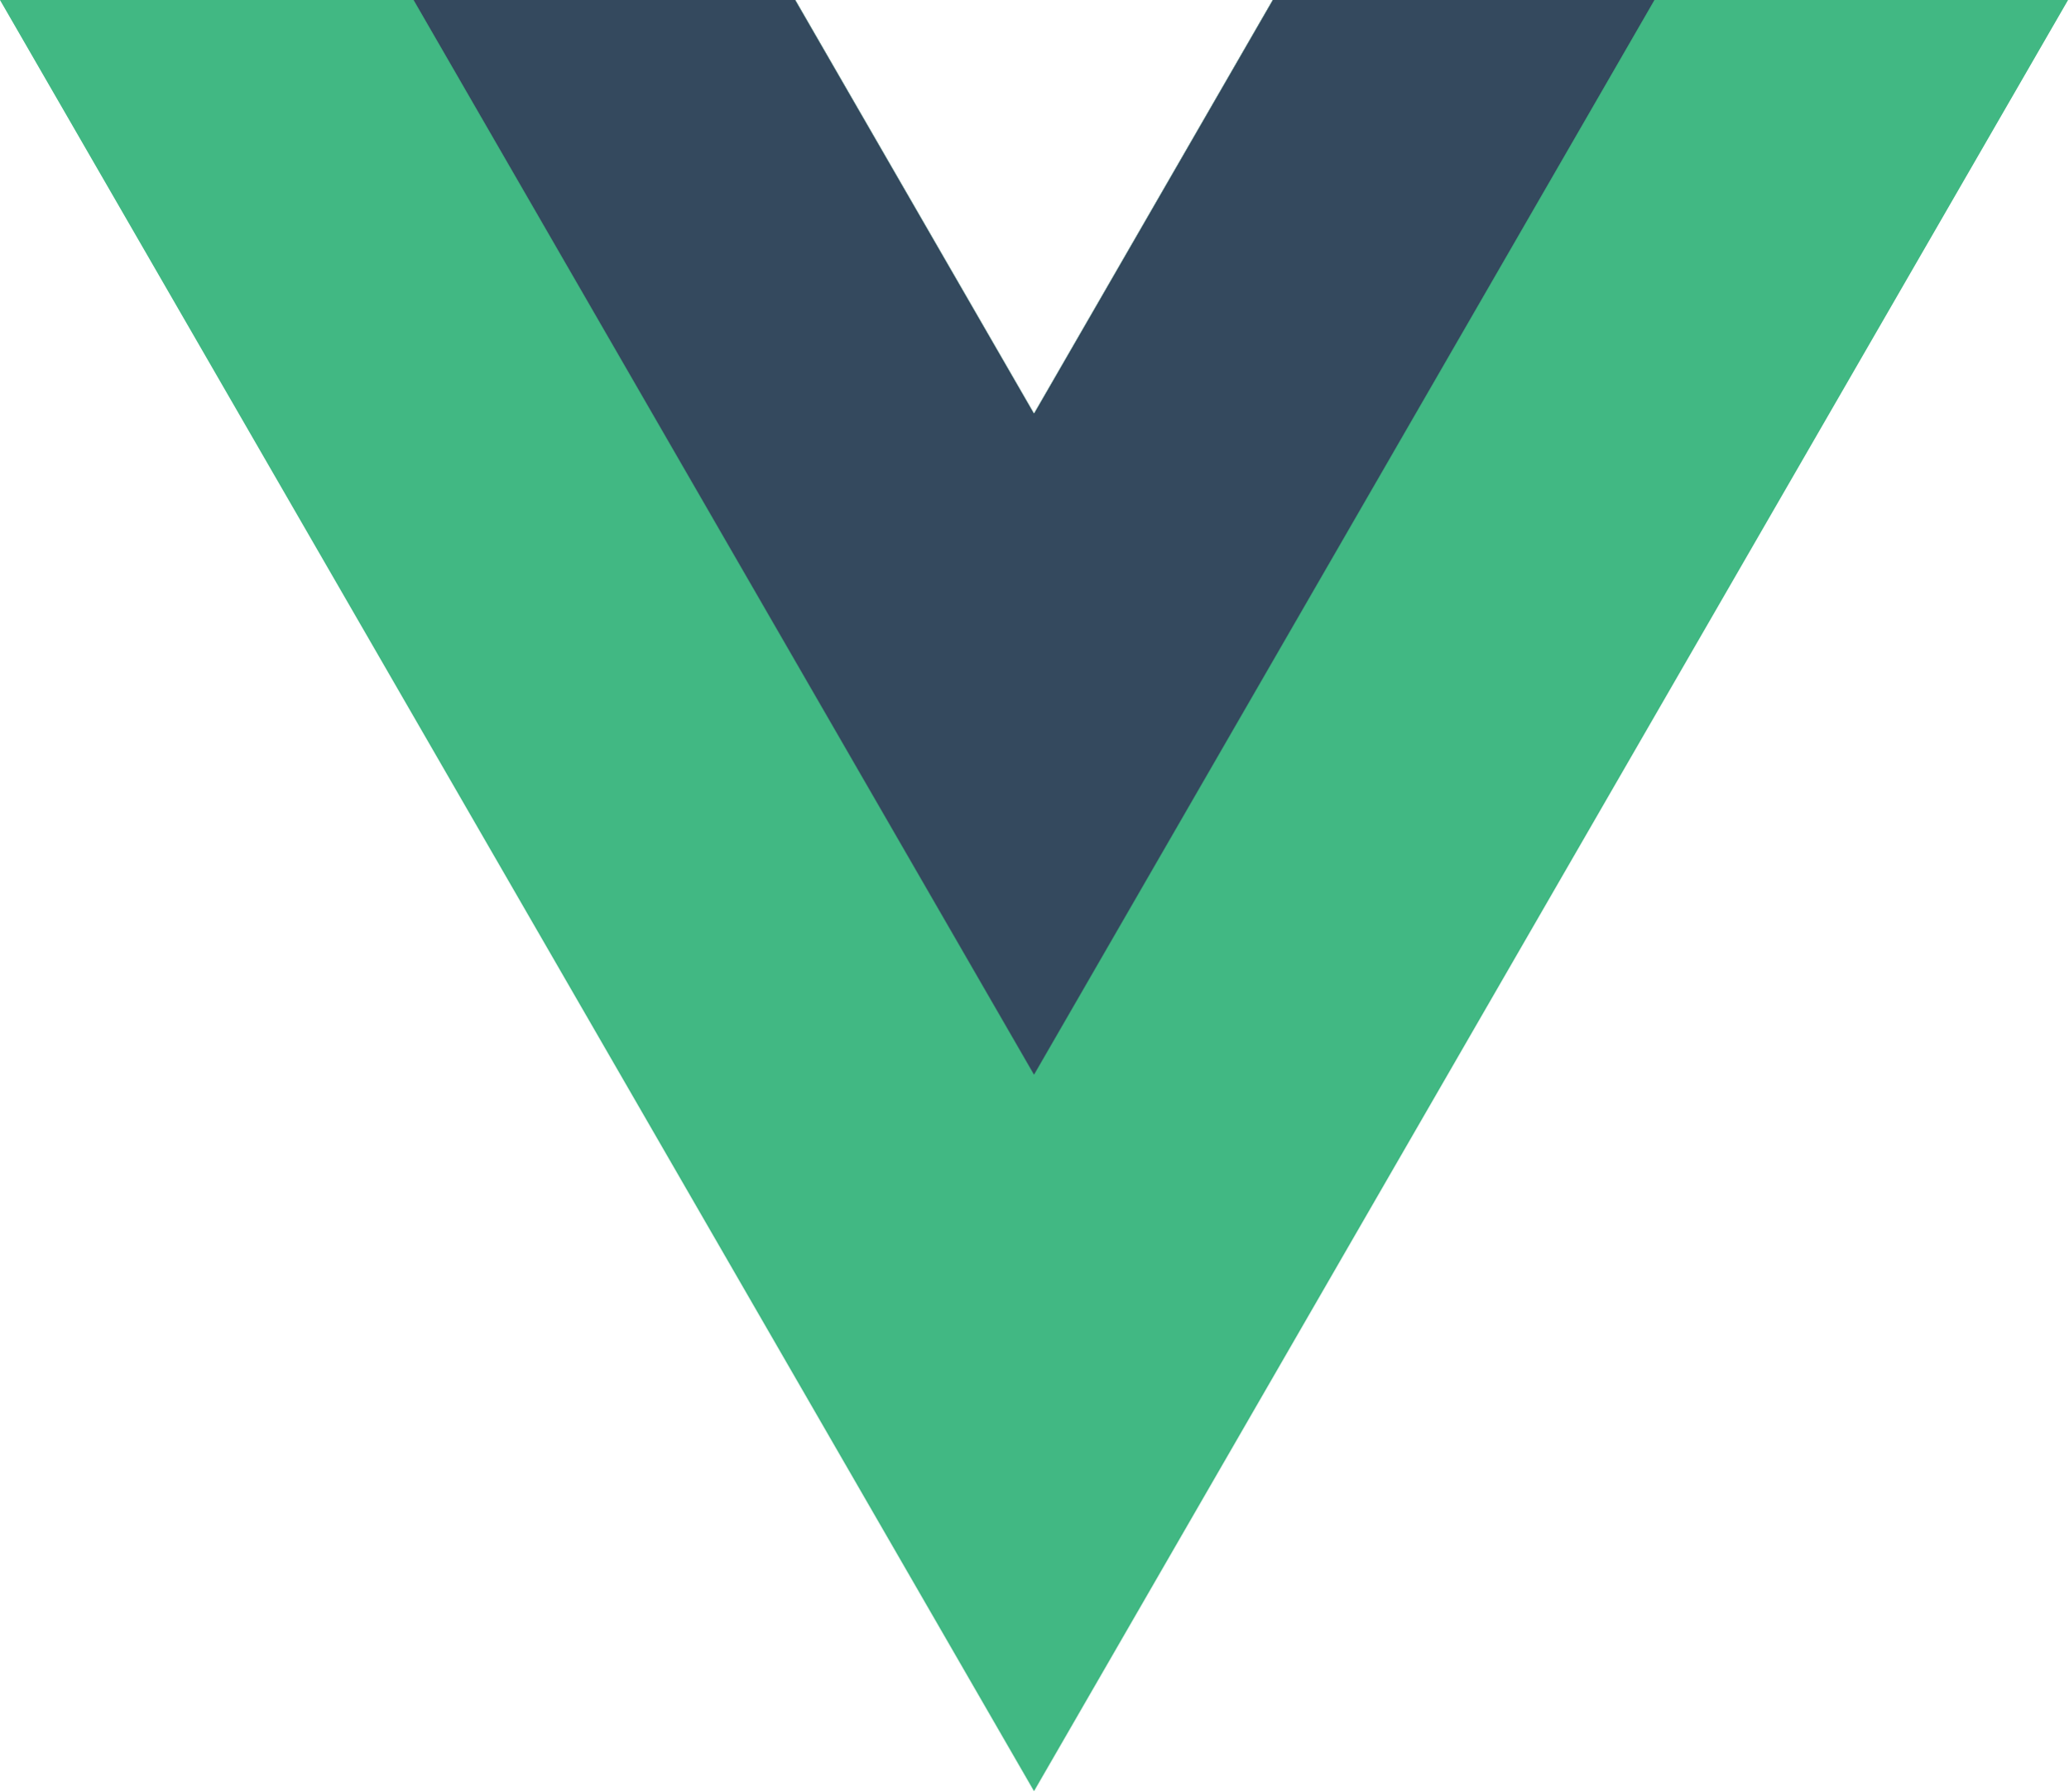
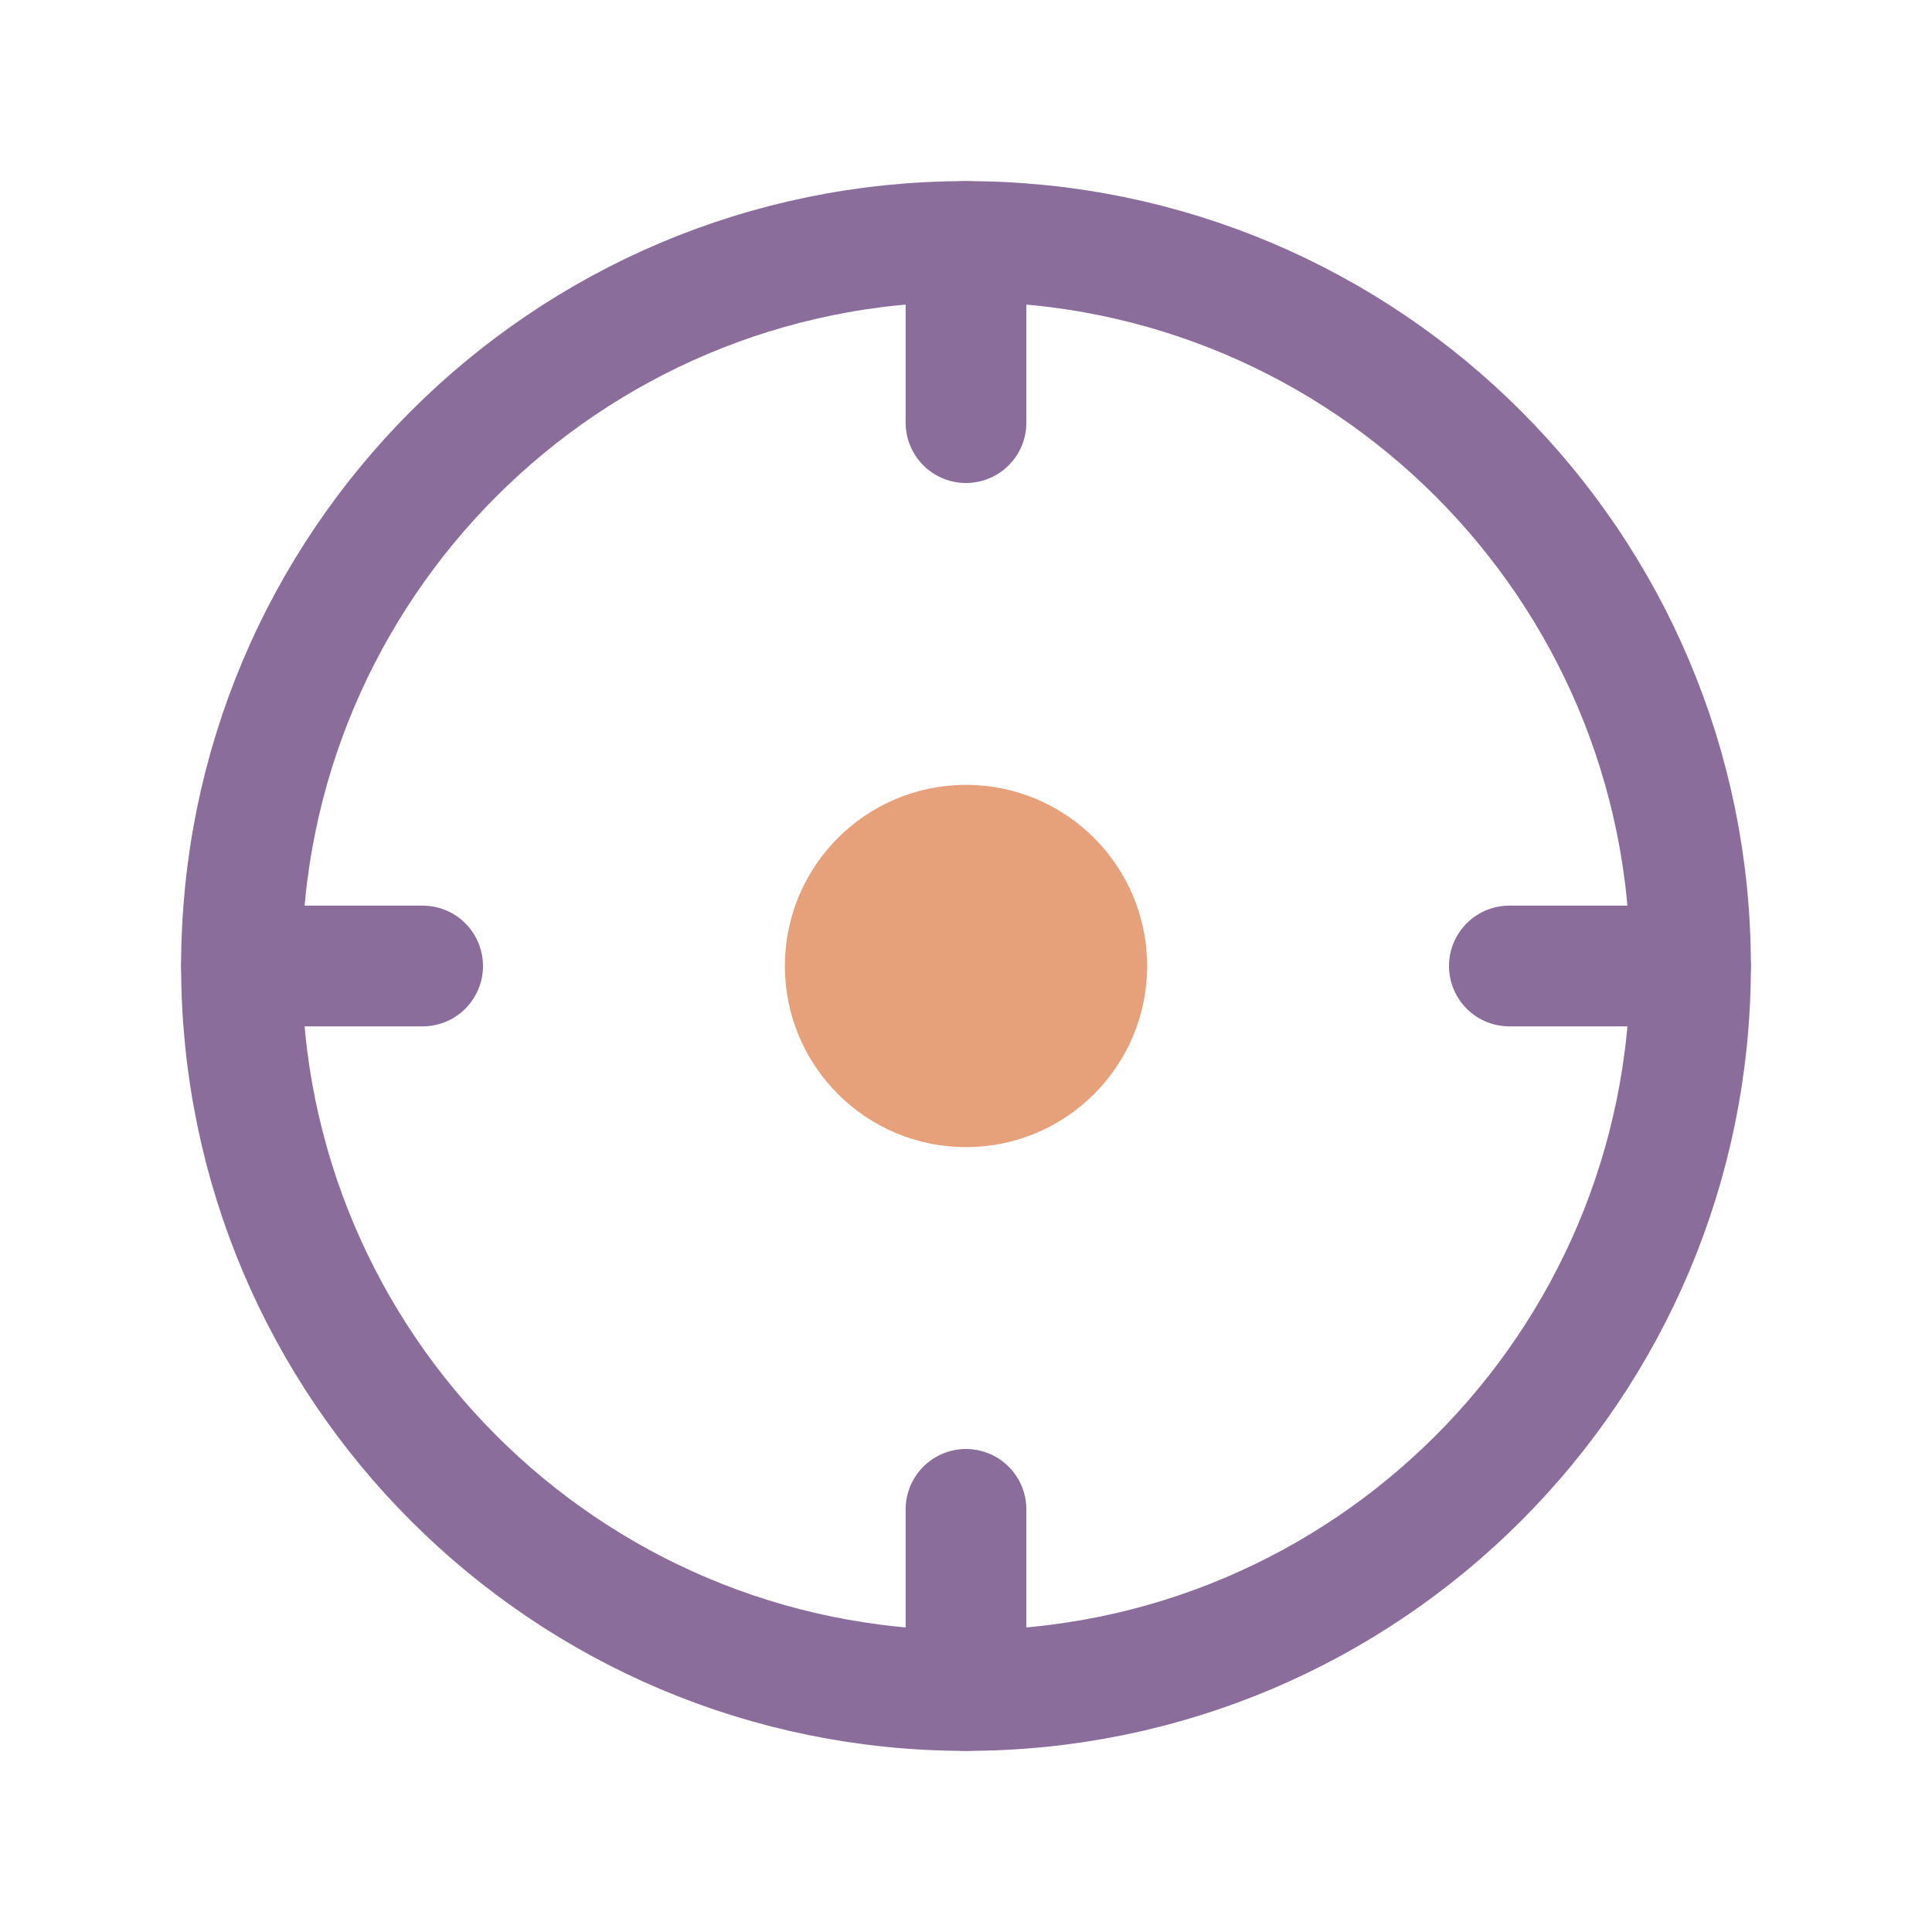
- <svg xmlns="http://www.w3.org/2000/svg" viewBox="0 0 261.76 226.69">
-   <path d="M161.096.001l-30.225 52.351L100.647.001H-.005l130.877 226.688L261.749.001z" fill="#41b883" />
-   <path d="M161.096.001l-30.225 52.351L100.647.001H52.346l78.526 136.01L209.398.001z" fill="#34495e" />
+ <svg xmlns="http://www.w3.org/2000/svg" width="32" height="32" viewBox="0 0 32 32" fill="none">
+   <circle cx="16" cy="16" r="12" stroke="#8B6D9C" stroke-width="2" />
+   <circle cx="16" cy="16" r="3" fill="#E6A17B" />
+   <path d="M16 4L16 7" stroke="#8B6D9C" stroke-width="2" stroke-linecap="round" />
+   <path d="M16 25L16 28" stroke="#8B6D9C" stroke-width="2" stroke-linecap="round" />
+   <path d="M28 16L25 16" stroke="#8B6D9C" stroke-width="2" stroke-linecap="round" />
+   <path d="M7 16L4 16" stroke="#8B6D9C" stroke-width="2" stroke-linecap="round" />
</svg>
